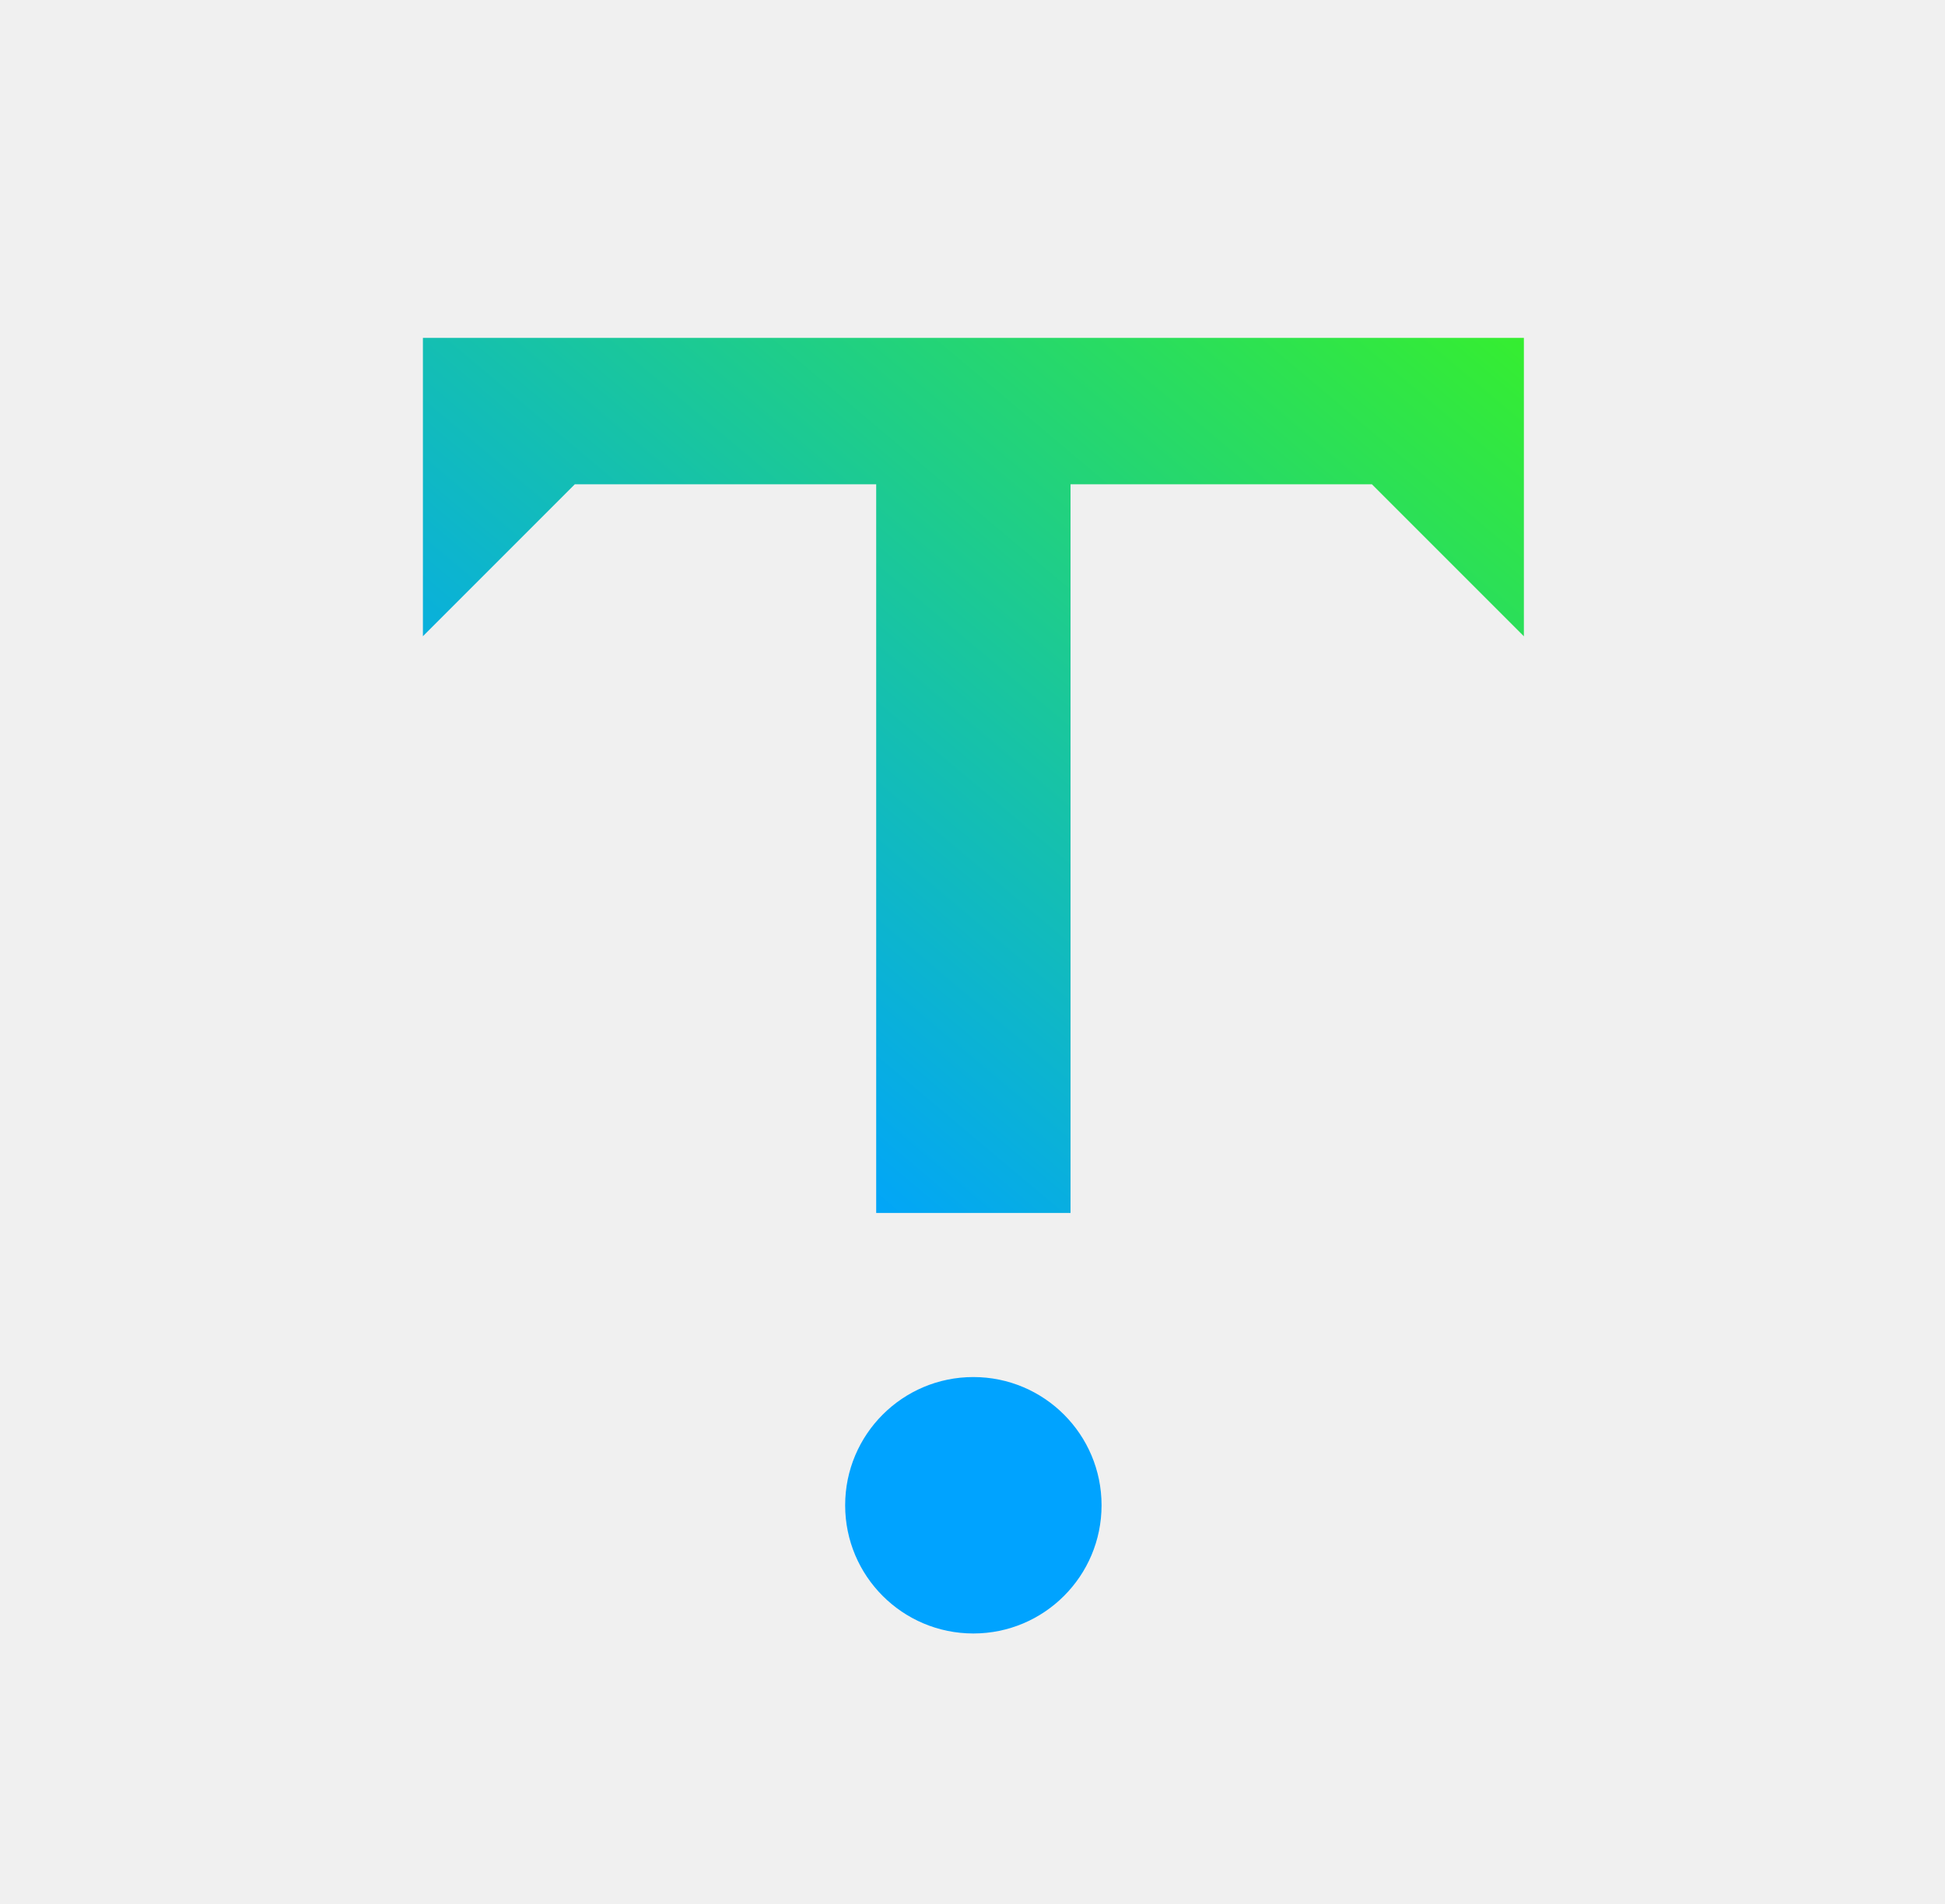
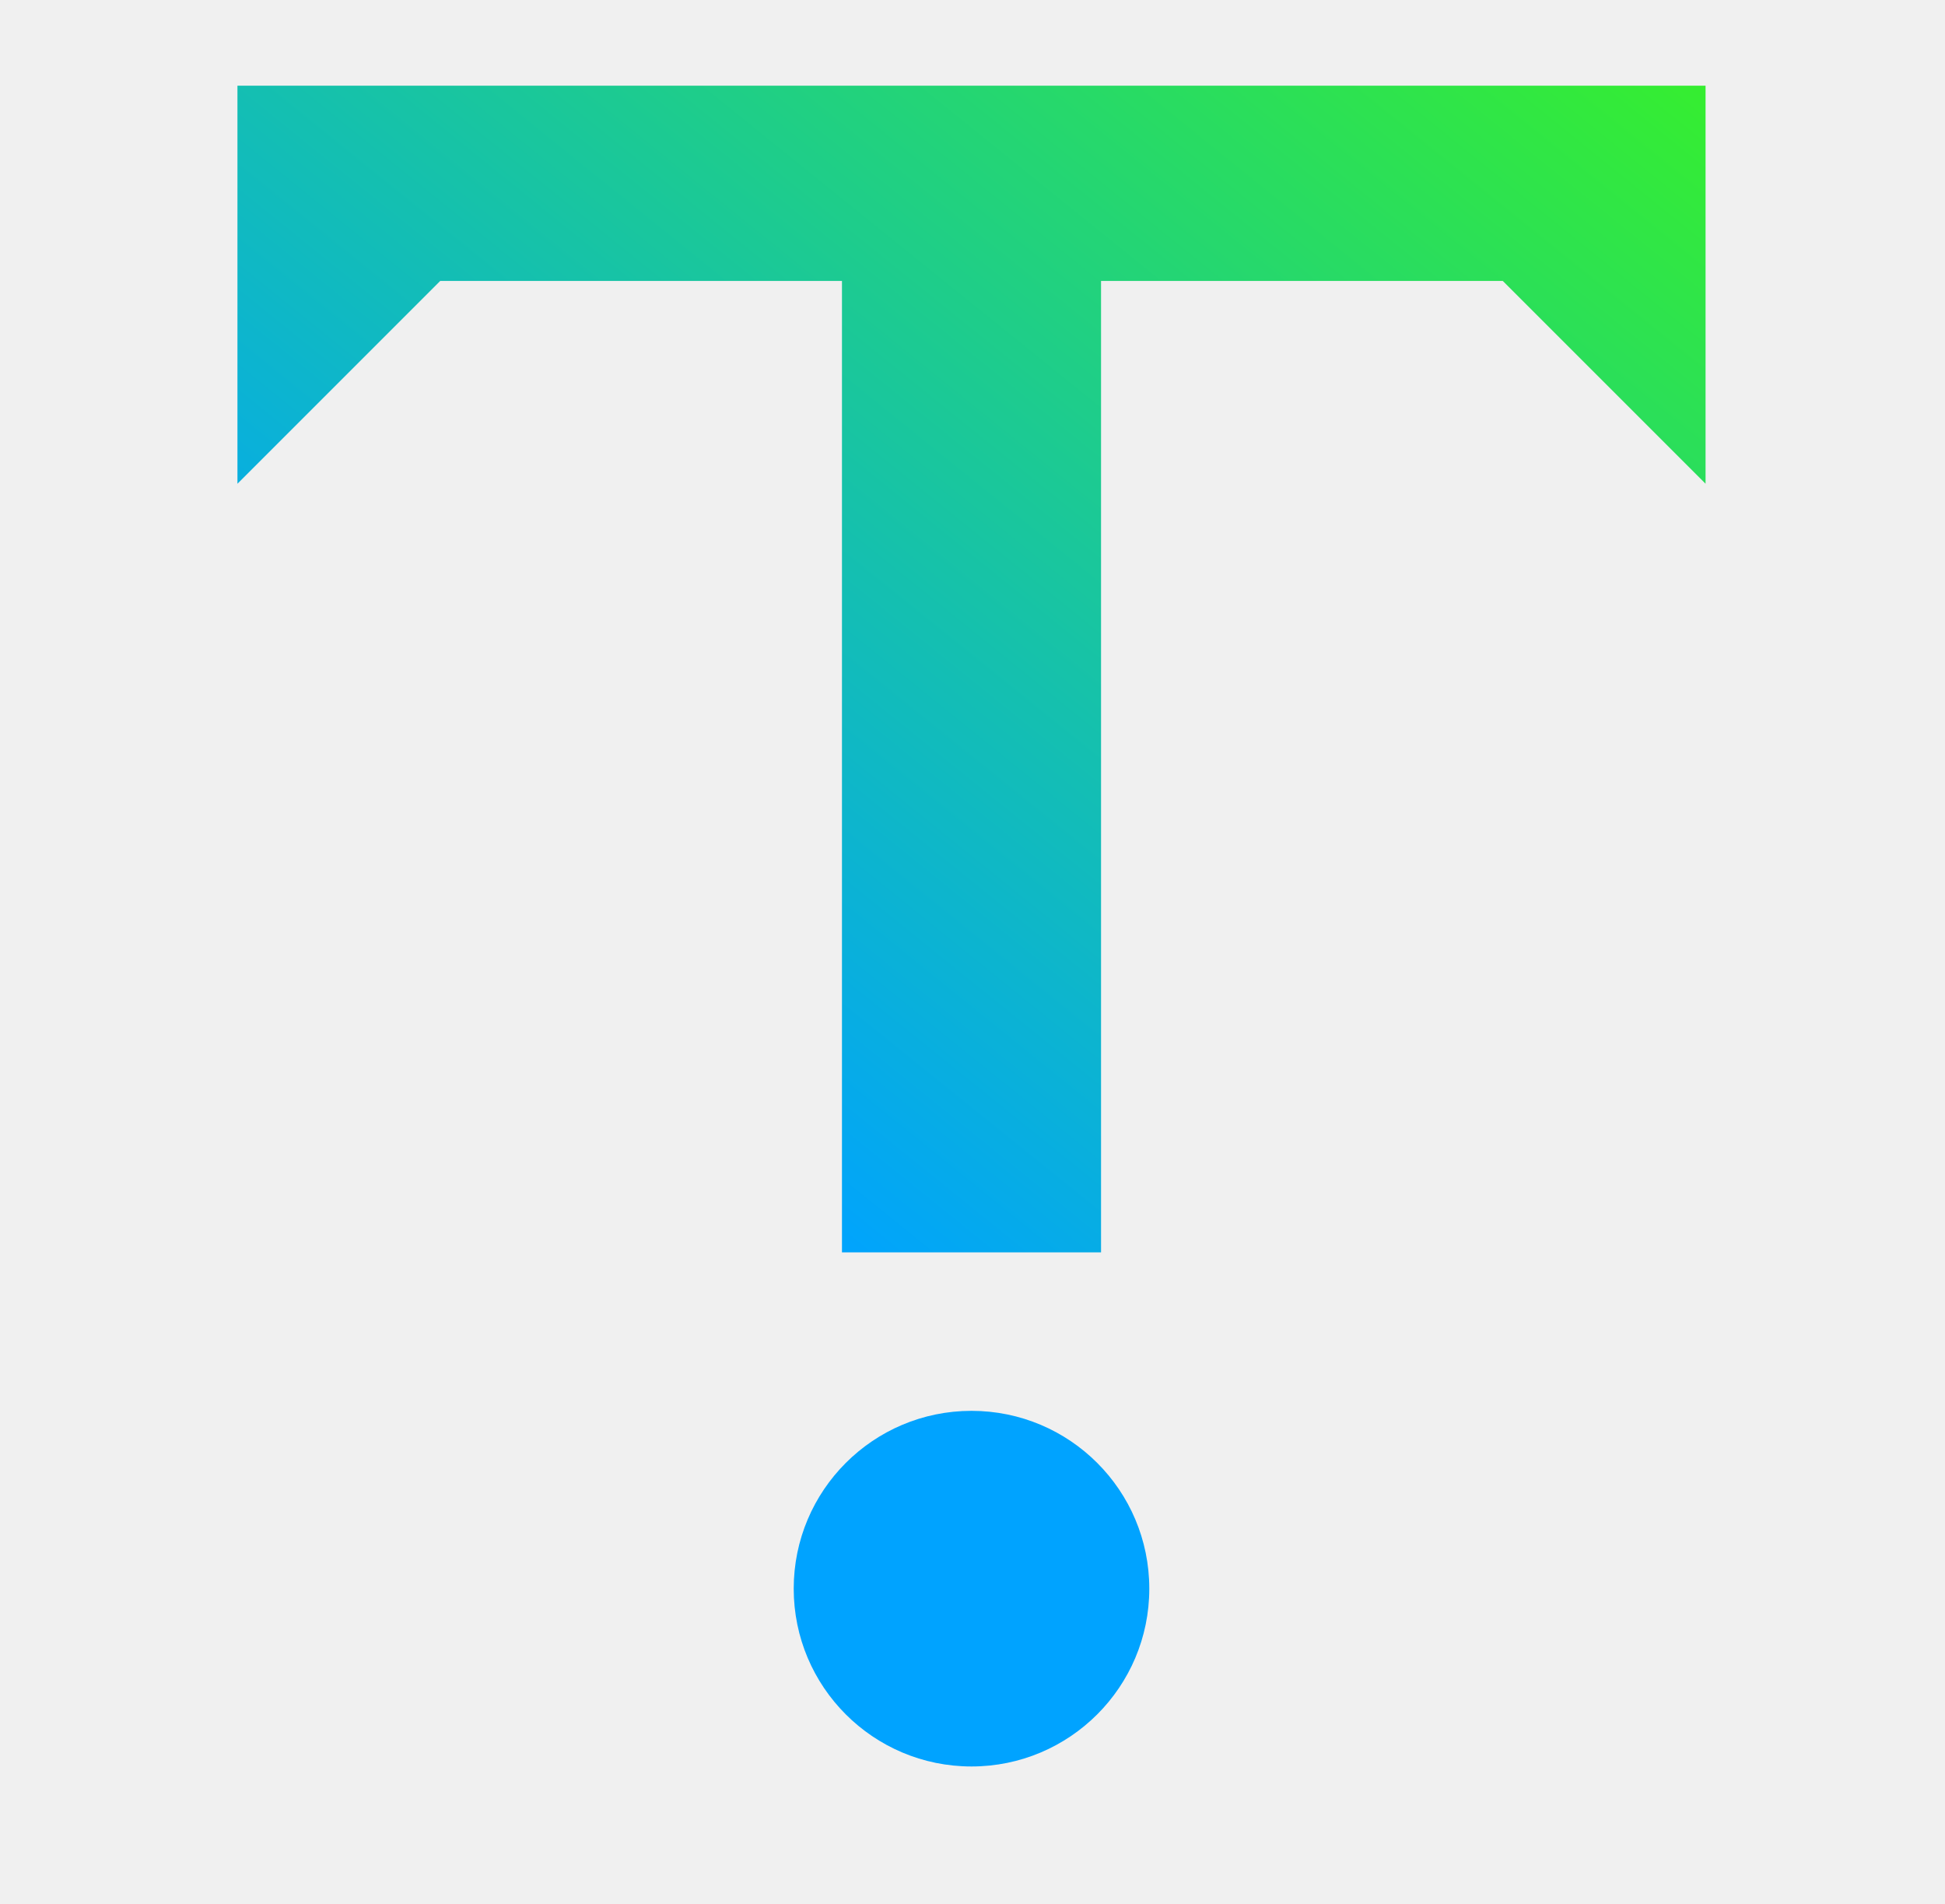
<svg xmlns="http://www.w3.org/2000/svg" width="282" height="276" viewBox="0 0 282 276" fill="none">
-   <mask id="mask0_123_41" style="mask-type:alpha" maskUnits="userSpaceOnUse" x="61" y="48" width="160" height="189">
-     <circle cx="141.124" cy="218.217" r="18.587" fill="white" />
-     <path d="M83.342 70.204H127.036L127.036 175.841H155.213L155.213 70.204L198.907 70.204L220.958 92.255V48.97L61.291 48.97V92.256L83.342 70.204Z" fill="#D9D9D9" />
-   </mask>
-   <g mask="url(#mask0_123_41)">
-     <rect x="61.291" y="48.97" width="159.667" height="190.573" fill="url(#paint0_linear_123_41)" />
-   </g>
+   <path d="M63.824 40.73H122.074L122.074 181.558H159.637L159.637 40.73L217.887 40.73L247.284 70.127V12.422L34.427 12.422V70.128L63.824 40.73Z" fill="url(#paint0_linear_317_28)" />
+   <path d="M166.633 230.307C166.633 244.543 155.092 256.084 140.855 256.084C126.619 256.084 115.078 244.543 115.078 230.307C115.078 216.07 126.619 204.529 140.855 204.529C155.092 204.529 166.633 216.07 166.633 230.307Z" fill="url(#paint1_linear_317_28)" />
  <defs>
-     <linearGradient id="paint0_linear_123_41" x1="247.841" y1="22.541" x2="118.81" y2="175.852" gradientUnits="userSpaceOnUse">
+     <linearGradient id="paint0_linear_317_28" x1="283.123" y1="-21.369" x2="119.458" y2="181.391" gradientUnits="userSpaceOnUse">
+       <stop stop-color="#42FF00" />
+       <stop offset="1" stop-color="#00A3FF" />
+     </linearGradient>
+     <linearGradient id="paint1_linear_317_28" x1="283.123" y1="-21.369" x2="119.458" y2="181.391" gradientUnits="userSpaceOnUse">
      <stop stop-color="#42FF00" />
      <stop offset="1" stop-color="#00A3FF" />
    </linearGradient>
  </defs>
</svg>
